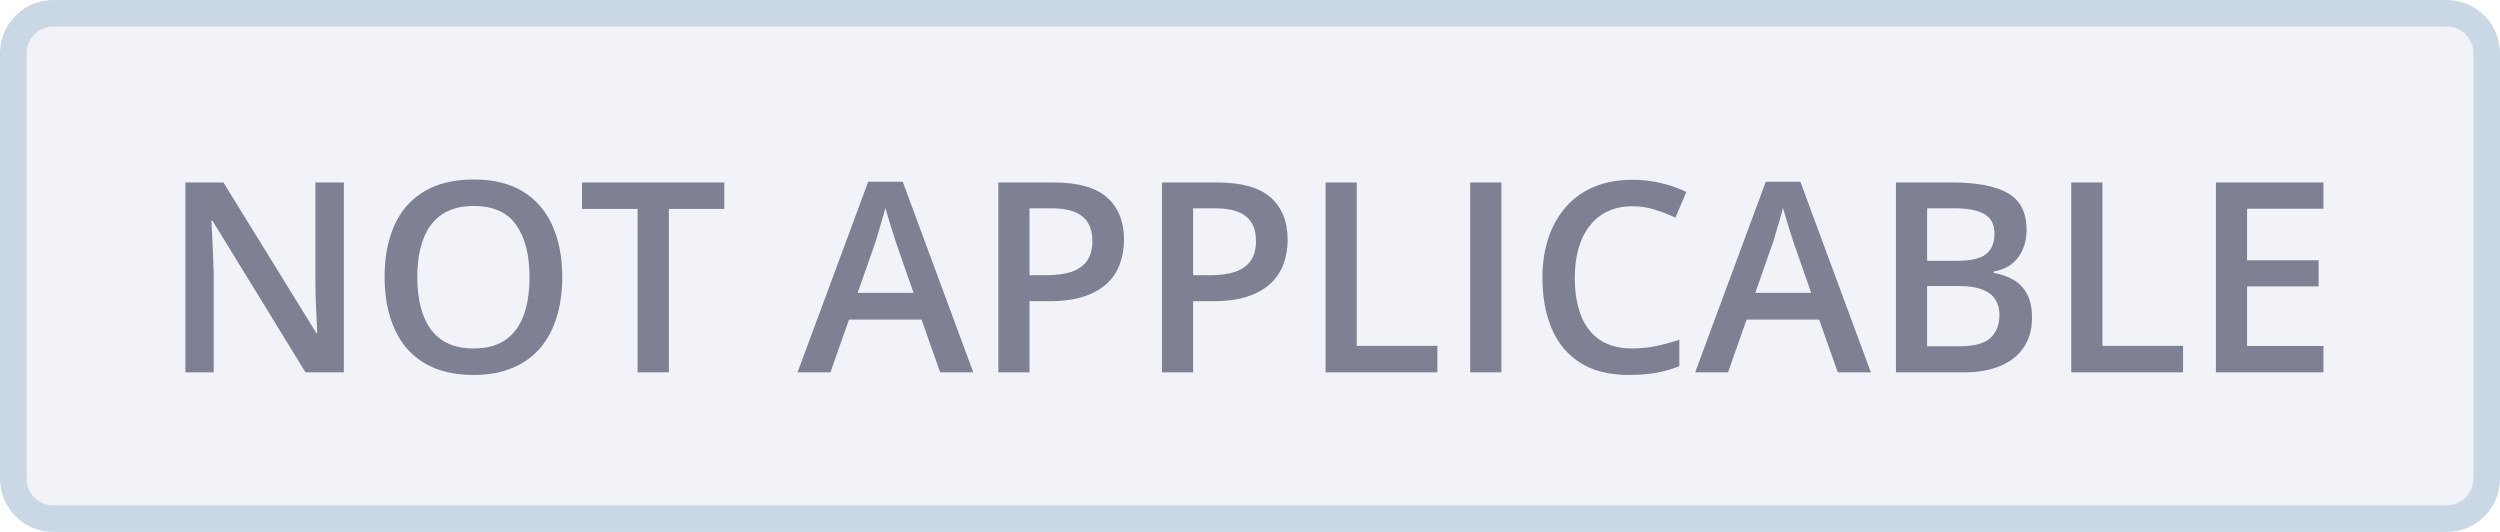
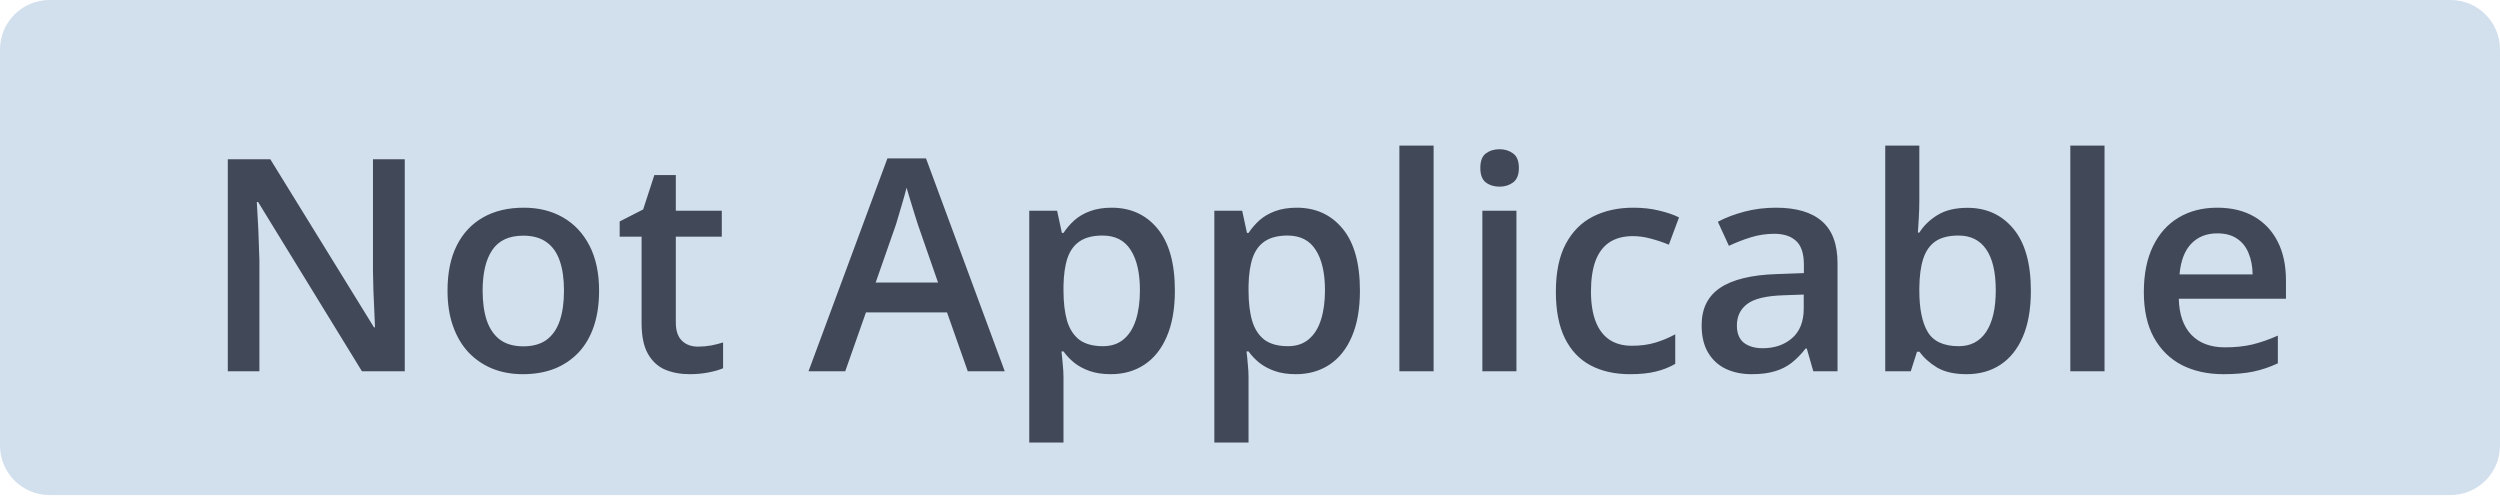
- <svg xmlns="http://www.w3.org/2000/svg" width="94" height="20" viewBox="0 0 94 20" fill="none">
-   <rect x="0.5" y="0.5" width="93" height="19" rx="1.5" fill="#F1F3F8" />
-   <path d="M12.928 14H11.487L7.991 8.302H7.947C7.96 8.494 7.972 8.697 7.981 8.912C7.994 9.127 8.004 9.348 8.011 9.576C8.021 9.804 8.029 10.035 8.035 10.27V14H6.971V6.861H8.401L11.893 12.521H11.927C11.92 12.354 11.912 12.164 11.902 11.949C11.893 11.734 11.883 11.513 11.873 11.285C11.867 11.054 11.862 10.831 11.858 10.616V6.861H12.928V14ZM21.141 10.421C21.141 10.971 21.071 11.472 20.931 11.925C20.794 12.374 20.587 12.761 20.311 13.087C20.034 13.409 19.687 13.658 19.27 13.834C18.854 14.01 18.366 14.098 17.806 14.098C17.236 14.098 16.741 14.01 16.321 13.834C15.905 13.658 15.558 13.408 15.281 13.082C15.008 12.757 14.803 12.367 14.666 11.915C14.529 11.463 14.461 10.961 14.461 10.411C14.461 9.675 14.581 9.034 14.822 8.487C15.066 7.937 15.436 7.511 15.931 7.208C16.429 6.902 17.057 6.749 17.815 6.749C18.558 6.749 19.174 6.9 19.666 7.203C20.158 7.506 20.525 7.932 20.77 8.482C21.017 9.029 21.141 9.675 21.141 10.421ZM15.691 10.421C15.691 10.971 15.766 11.448 15.916 11.852C16.066 12.252 16.295 12.561 16.605 12.779C16.917 12.994 17.317 13.102 17.806 13.102C18.297 13.102 18.698 12.994 19.007 12.779C19.316 12.561 19.544 12.252 19.69 11.852C19.837 11.448 19.91 10.971 19.91 10.421C19.91 9.584 19.742 8.93 19.407 8.458C19.075 7.983 18.545 7.745 17.815 7.745C17.327 7.745 16.925 7.853 16.609 8.067C16.297 8.282 16.066 8.59 15.916 8.99C15.766 9.387 15.691 9.864 15.691 10.421ZM25.149 14H23.973V7.857H21.883V6.861H27.234V7.857H25.149V14ZM35.35 14L34.651 12.018H31.922L31.224 14H29.988L32.645 6.832H33.943L36.595 14H35.35ZM34.349 11.012L33.67 9.059C33.644 8.974 33.606 8.855 33.558 8.702C33.509 8.546 33.46 8.388 33.411 8.229C33.362 8.066 33.322 7.929 33.289 7.818C33.257 7.952 33.216 8.102 33.167 8.268C33.121 8.43 33.076 8.583 33.03 8.727C32.988 8.87 32.955 8.98 32.933 9.059L32.249 11.012H34.349ZM39.612 6.861C40.533 6.861 41.206 7.05 41.629 7.428C42.052 7.805 42.264 8.334 42.264 9.015C42.264 9.324 42.215 9.618 42.117 9.898C42.023 10.175 41.867 10.421 41.648 10.636C41.43 10.847 41.142 11.015 40.784 11.139C40.429 11.262 39.992 11.324 39.471 11.324H38.709V14H37.537V6.861H39.612ZM39.534 7.833H38.709V10.348H39.349C39.717 10.348 40.029 10.305 40.286 10.221C40.543 10.133 40.739 9.994 40.872 9.806C41.005 9.617 41.072 9.368 41.072 9.059C41.072 8.645 40.947 8.338 40.696 8.136C40.449 7.934 40.062 7.833 39.534 7.833ZM45.765 6.861C46.686 6.861 47.358 7.05 47.781 7.428C48.204 7.805 48.416 8.334 48.416 9.015C48.416 9.324 48.367 9.618 48.27 9.898C48.175 10.175 48.019 10.421 47.801 10.636C47.583 10.847 47.295 11.015 46.937 11.139C46.582 11.262 46.144 11.324 45.623 11.324H44.861V14H43.69V6.861H45.765ZM45.687 7.833H44.861V10.348H45.501C45.869 10.348 46.181 10.305 46.438 10.221C46.696 10.133 46.891 9.994 47.024 9.806C47.158 9.617 47.225 9.368 47.225 9.059C47.225 8.645 47.099 8.338 46.849 8.136C46.601 7.934 46.214 7.833 45.687 7.833ZM49.842 14V6.861H51.014V13.004H54.046V14H49.842ZM55.281 14V6.861H56.453V14H55.281ZM61.38 7.755C61.038 7.755 60.732 7.817 60.462 7.94C60.195 8.064 59.969 8.243 59.783 8.478C59.598 8.709 59.456 8.99 59.358 9.322C59.261 9.651 59.212 10.022 59.212 10.435C59.212 10.989 59.29 11.466 59.446 11.866C59.602 12.263 59.84 12.569 60.159 12.784C60.478 12.996 60.882 13.102 61.37 13.102C61.673 13.102 61.967 13.072 62.254 13.014C62.54 12.955 62.837 12.875 63.143 12.774V13.771C62.853 13.884 62.56 13.967 62.264 14.02C61.967 14.072 61.626 14.098 61.238 14.098C60.509 14.098 59.904 13.946 59.422 13.644C58.943 13.341 58.585 12.914 58.348 12.364C58.113 11.814 57.996 11.17 57.996 10.431C57.996 9.89 58.071 9.396 58.221 8.946C58.37 8.497 58.589 8.11 58.875 7.784C59.161 7.455 59.515 7.203 59.935 7.027C60.358 6.848 60.841 6.759 61.385 6.759C61.743 6.759 62.094 6.799 62.44 6.881C62.788 6.959 63.11 7.071 63.406 7.218L62.996 8.185C62.749 8.067 62.49 7.966 62.22 7.882C61.95 7.797 61.67 7.755 61.38 7.755ZM69.1 14L68.401 12.018H65.672L64.974 14H63.738L66.394 6.832H67.693L70.345 14H69.1ZM68.099 11.012L67.42 9.059C67.394 8.974 67.356 8.855 67.308 8.702C67.259 8.546 67.21 8.388 67.161 8.229C67.112 8.066 67.072 7.929 67.039 7.818C67.007 7.952 66.966 8.102 66.917 8.268C66.871 8.43 66.826 8.583 66.78 8.727C66.738 8.87 66.705 8.98 66.683 9.059L65.999 11.012H68.099ZM71.287 6.861H73.411C74.332 6.861 75.027 6.995 75.496 7.262C75.965 7.529 76.199 7.989 76.199 8.644C76.199 8.917 76.15 9.164 76.053 9.386C75.958 9.604 75.82 9.785 75.638 9.928C75.455 10.068 75.231 10.162 74.964 10.211V10.26C75.241 10.309 75.486 10.395 75.701 10.519C75.919 10.642 76.09 10.82 76.214 11.051C76.341 11.282 76.404 11.581 76.404 11.949C76.404 12.385 76.3 12.757 76.092 13.062C75.887 13.368 75.592 13.601 75.208 13.761C74.827 13.92 74.375 14 73.851 14H71.287V6.861ZM72.459 9.806H73.582C74.113 9.806 74.481 9.719 74.686 9.547C74.891 9.374 74.993 9.122 74.993 8.79C74.993 8.451 74.871 8.207 74.627 8.058C74.386 7.908 74.002 7.833 73.475 7.833H72.459V9.806ZM72.459 10.753V13.019H73.694C74.241 13.019 74.625 12.913 74.847 12.701C75.068 12.49 75.179 12.203 75.179 11.842C75.179 11.62 75.128 11.428 75.027 11.266C74.93 11.103 74.769 10.977 74.544 10.89C74.319 10.799 74.017 10.753 73.636 10.753H72.459ZM77.879 14V6.861H79.051V13.004H82.083V14H77.879ZM87.361 14H83.318V6.861H87.361V7.848H84.49V9.786H87.181V10.768H84.49V13.009H87.361V14Z" fill="#7E8194" />
-   <rect x="0.5" y="0.5" width="93" height="19" rx="1.5" stroke="#CAD8E6" />
+ <svg xmlns="http://www.w3.org/2000/svg" width="101" height="20" viewBox="0 0 101 20" fill="none">
+   <path d="M0 2C0 0.895 0.895 0 2 0H99C100.105 0 101 0.895 101 2V18C101 19.105 100.105 20 99 20H2C0.895 20 0 19.105 0 18V2Z" fill="#D2DFED" />
+   <path d="M16.352 15H14.623L10.428 8.162H10.375C10.391 8.393 10.404 8.637 10.416 8.895C10.432 9.152 10.443 9.418 10.451 9.691C10.463 9.965 10.473 10.242 10.48 10.523V15H9.203V6.434H10.92L15.109 13.225H15.15C15.143 13.025 15.133 12.797 15.121 12.539C15.109 12.281 15.098 12.016 15.086 11.742C15.078 11.465 15.072 11.197 15.068 10.94V6.434H16.352V15ZM24.203 11.742C24.203 12.281 24.133 12.76 23.992 13.178C23.852 13.596 23.646 13.949 23.377 14.238C23.107 14.523 22.783 14.742 22.404 14.895C22.025 15.043 21.598 15.117 21.121 15.117C20.676 15.117 20.268 15.043 19.896 14.895C19.525 14.742 19.203 14.523 18.93 14.238C18.66 13.949 18.451 13.596 18.303 13.178C18.154 12.76 18.08 12.281 18.08 11.742C18.08 11.027 18.203 10.422 18.449 9.926C18.699 9.426 19.055 9.045 19.516 8.783C19.977 8.521 20.525 8.391 21.162 8.391C21.76 8.391 22.287 8.521 22.744 8.783C23.201 9.045 23.559 9.426 23.816 9.926C24.074 10.426 24.203 11.031 24.203 11.742ZM19.498 11.742C19.498 12.215 19.555 12.619 19.668 12.955C19.785 13.291 19.965 13.549 20.207 13.729C20.449 13.904 20.762 13.992 21.145 13.992C21.527 13.992 21.84 13.904 22.082 13.729C22.324 13.549 22.502 13.291 22.615 12.955C22.729 12.619 22.785 12.215 22.785 11.742C22.785 11.27 22.729 10.869 22.615 10.541C22.502 10.209 22.324 9.957 22.082 9.785C21.84 9.609 21.525 9.521 21.139 9.521C20.568 9.521 20.152 9.713 19.891 10.096C19.629 10.479 19.498 11.027 19.498 11.742ZM28.199 14.004C28.379 14.004 28.557 13.988 28.732 13.957C28.908 13.922 29.068 13.881 29.213 13.834V14.877C29.061 14.943 28.863 15 28.621 15.047C28.379 15.094 28.127 15.117 27.865 15.117C27.498 15.117 27.168 15.057 26.875 14.935C26.582 14.81 26.35 14.598 26.178 14.297C26.006 13.996 25.92 13.58 25.92 13.049V9.562H25.035V8.947L25.984 8.461L26.436 7.072H27.303V8.514H29.16V9.562H27.303V13.031C27.303 13.359 27.385 13.604 27.549 13.764C27.713 13.924 27.93 14.004 28.199 14.004ZM39.098 15L38.26 12.621H34.984L34.147 15H32.664L35.852 6.398H37.41L40.592 15H39.098ZM37.897 11.414L37.082 9.07C37.051 8.969 37.006 8.826 36.947 8.643C36.889 8.455 36.83 8.266 36.772 8.074C36.713 7.879 36.664 7.715 36.625 7.582C36.586 7.742 36.537 7.922 36.478 8.121C36.424 8.316 36.369 8.5 36.315 8.672C36.264 8.844 36.225 8.977 36.197 9.07L35.377 11.414H37.897ZM44.91 8.391C45.68 8.391 46.297 8.672 46.762 9.234C47.23 9.797 47.465 10.633 47.465 11.742C47.465 12.477 47.355 13.096 47.137 13.6C46.922 14.1 46.619 14.479 46.228 14.736C45.842 14.99 45.391 15.117 44.875 15.117C44.547 15.117 44.262 15.074 44.02 14.988C43.777 14.902 43.57 14.791 43.398 14.654C43.227 14.514 43.082 14.361 42.965 14.197H42.883C42.902 14.354 42.92 14.527 42.935 14.719C42.955 14.906 42.965 15.078 42.965 15.234V17.877H41.582V8.514H42.707L42.9 9.41H42.965C43.086 9.227 43.232 9.057 43.404 8.9C43.58 8.744 43.791 8.621 44.037 8.531C44.287 8.438 44.578 8.391 44.91 8.391ZM44.541 9.516C44.162 9.516 43.857 9.592 43.627 9.744C43.4 9.893 43.234 10.117 43.129 10.418C43.027 10.719 42.973 11.096 42.965 11.549V11.742C42.965 12.223 43.014 12.631 43.111 12.967C43.213 13.299 43.379 13.553 43.609 13.729C43.844 13.9 44.16 13.986 44.559 13.986C44.895 13.986 45.172 13.895 45.391 13.711C45.613 13.527 45.779 13.266 45.889 12.926C45.998 12.586 46.053 12.185 46.053 11.725C46.053 11.025 45.928 10.482 45.678 10.096C45.432 9.709 45.053 9.516 44.541 9.516ZM52.387 8.391C53.156 8.391 53.773 8.672 54.238 9.234C54.707 9.797 54.941 10.633 54.941 11.742C54.941 12.477 54.832 13.096 54.613 13.6C54.398 14.1 54.096 14.479 53.705 14.736C53.318 14.99 52.867 15.117 52.352 15.117C52.023 15.117 51.738 15.074 51.496 14.988C51.254 14.902 51.047 14.791 50.875 14.654C50.703 14.514 50.559 14.361 50.441 14.197H50.359C50.379 14.354 50.397 14.527 50.412 14.719C50.432 14.906 50.441 15.078 50.441 15.234V17.877H49.059V8.514H50.184L50.377 9.41H50.441C50.562 9.227 50.709 9.057 50.881 8.9C51.057 8.744 51.268 8.621 51.514 8.531C51.764 8.438 52.055 8.391 52.387 8.391ZM52.018 9.516C51.639 9.516 51.334 9.592 51.103 9.744C50.877 9.893 50.711 10.117 50.605 10.418C50.504 10.719 50.449 11.096 50.441 11.549V11.742C50.441 12.223 50.49 12.631 50.588 12.967C50.69 13.299 50.855 13.553 51.086 13.729C51.32 13.9 51.637 13.986 52.035 13.986C52.371 13.986 52.648 13.895 52.867 13.711C53.09 13.527 53.256 13.266 53.365 12.926C53.475 12.586 53.529 12.185 53.529 11.725C53.529 11.025 53.404 10.482 53.154 10.096C52.908 9.709 52.529 9.516 52.018 9.516ZM57.918 15H56.535V5.883H57.918V15ZM61.264 8.514V15H59.887V8.514H61.264ZM60.584 6.029C60.795 6.029 60.977 6.086 61.129 6.199C61.285 6.312 61.363 6.508 61.363 6.785C61.363 7.059 61.285 7.254 61.129 7.371C60.977 7.484 60.795 7.541 60.584 7.541C60.365 7.541 60.18 7.484 60.027 7.371C59.879 7.254 59.805 7.059 59.805 6.785C59.805 6.508 59.879 6.312 60.027 6.199C60.18 6.086 60.365 6.029 60.584 6.029ZM65.852 15.117C65.238 15.117 64.707 14.998 64.258 14.76C63.809 14.521 63.463 14.156 63.221 13.664C62.978 13.172 62.857 12.547 62.857 11.789C62.857 11 62.99 10.355 63.256 9.855C63.522 9.355 63.889 8.986 64.357 8.748C64.83 8.51 65.371 8.391 65.981 8.391C66.367 8.391 66.717 8.43 67.029 8.508C67.346 8.582 67.613 8.674 67.832 8.783L67.422 9.885C67.184 9.787 66.939 9.705 66.689 9.639C66.439 9.572 66.199 9.539 65.969 9.539C65.59 9.539 65.273 9.623 65.019 9.791C64.769 9.959 64.582 10.209 64.457 10.541C64.336 10.873 64.275 11.285 64.275 11.777C64.275 12.254 64.338 12.656 64.463 12.984C64.588 13.309 64.773 13.555 65.019 13.723C65.266 13.887 65.568 13.969 65.928 13.969C66.283 13.969 66.602 13.926 66.883 13.84C67.164 13.754 67.43 13.643 67.68 13.506V14.701C67.434 14.842 67.17 14.945 66.889 15.012C66.607 15.082 66.262 15.117 65.852 15.117ZM71.746 8.391C72.566 8.391 73.186 8.572 73.603 8.936C74.025 9.299 74.236 9.865 74.236 10.635V15H73.258L72.994 14.08H72.947C72.764 14.315 72.574 14.508 72.379 14.66C72.184 14.812 71.957 14.926 71.699 15C71.445 15.078 71.135 15.117 70.768 15.117C70.381 15.117 70.035 15.047 69.731 14.906C69.426 14.762 69.186 14.543 69.01 14.25C68.834 13.957 68.746 13.586 68.746 13.137C68.746 12.469 68.994 11.967 69.49 11.631C69.99 11.295 70.744 11.109 71.752 11.074L72.877 11.033V10.693C72.877 10.244 72.772 9.924 72.561 9.732C72.353 9.541 72.061 9.445 71.682 9.445C71.357 9.445 71.043 9.492 70.738 9.586C70.434 9.68 70.137 9.795 69.848 9.932L69.402 8.959C69.719 8.791 70.078 8.654 70.481 8.549C70.887 8.443 71.309 8.391 71.746 8.391ZM72.871 11.9L72.033 11.93C71.346 11.953 70.863 12.07 70.586 12.281C70.309 12.492 70.17 12.781 70.17 13.148C70.17 13.469 70.266 13.703 70.457 13.852C70.648 13.996 70.9 14.068 71.213 14.068C71.689 14.068 72.084 13.934 72.397 13.664C72.713 13.391 72.871 12.99 72.871 12.463V11.9ZM77.541 5.883V8.08C77.541 8.334 77.533 8.584 77.518 8.83C77.506 9.072 77.494 9.262 77.482 9.398H77.541C77.717 9.117 77.961 8.881 78.273 8.689C78.59 8.494 78.994 8.396 79.486 8.396C80.256 8.396 80.875 8.68 81.344 9.246C81.812 9.809 82.047 10.643 82.047 11.748C82.047 12.482 81.939 13.1 81.725 13.6C81.51 14.1 81.207 14.479 80.816 14.736C80.43 14.99 79.975 15.117 79.451 15.117C78.959 15.117 78.561 15.027 78.256 14.848C77.955 14.664 77.719 14.451 77.547 14.209H77.447L77.195 15H76.164V5.883H77.541ZM79.123 9.516C78.732 9.516 78.422 9.594 78.191 9.75C77.965 9.906 77.801 10.141 77.699 10.453C77.598 10.762 77.545 11.154 77.541 11.631V11.754C77.541 12.477 77.654 13.029 77.881 13.412C78.111 13.795 78.529 13.986 79.135 13.986C79.615 13.986 79.984 13.793 80.242 13.406C80.5 13.016 80.629 12.457 80.629 11.73C80.629 10.996 80.5 10.443 80.242 10.072C79.988 9.701 79.615 9.516 79.123 9.516ZM85.023 15H83.641V5.883H85.023V15ZM89.576 8.391C90.154 8.391 90.65 8.51 91.064 8.748C91.478 8.986 91.797 9.324 92.019 9.762C92.242 10.199 92.353 10.723 92.353 11.332V12.07H88.023C88.039 12.699 88.207 13.184 88.527 13.523C88.852 13.863 89.305 14.033 89.887 14.033C90.301 14.033 90.672 13.994 91 13.916C91.332 13.834 91.674 13.715 92.025 13.559V14.678C91.701 14.83 91.371 14.941 91.035 15.012C90.699 15.082 90.297 15.117 89.828 15.117C89.191 15.117 88.631 14.994 88.147 14.748C87.666 14.498 87.289 14.127 87.016 13.635C86.746 13.143 86.611 12.531 86.611 11.801C86.611 11.074 86.734 10.457 86.981 9.949C87.227 9.441 87.572 9.055 88.018 8.789C88.463 8.523 88.982 8.391 89.576 8.391ZM89.576 9.428C89.143 9.428 88.791 9.568 88.522 9.85C88.256 10.131 88.1 10.543 88.053 11.086H91.006C91.002 10.762 90.947 10.475 90.842 10.225C90.74 9.975 90.584 9.779 90.373 9.639C90.166 9.498 89.9 9.428 89.576 9.428Z" fill="#414857" />
</svg>
